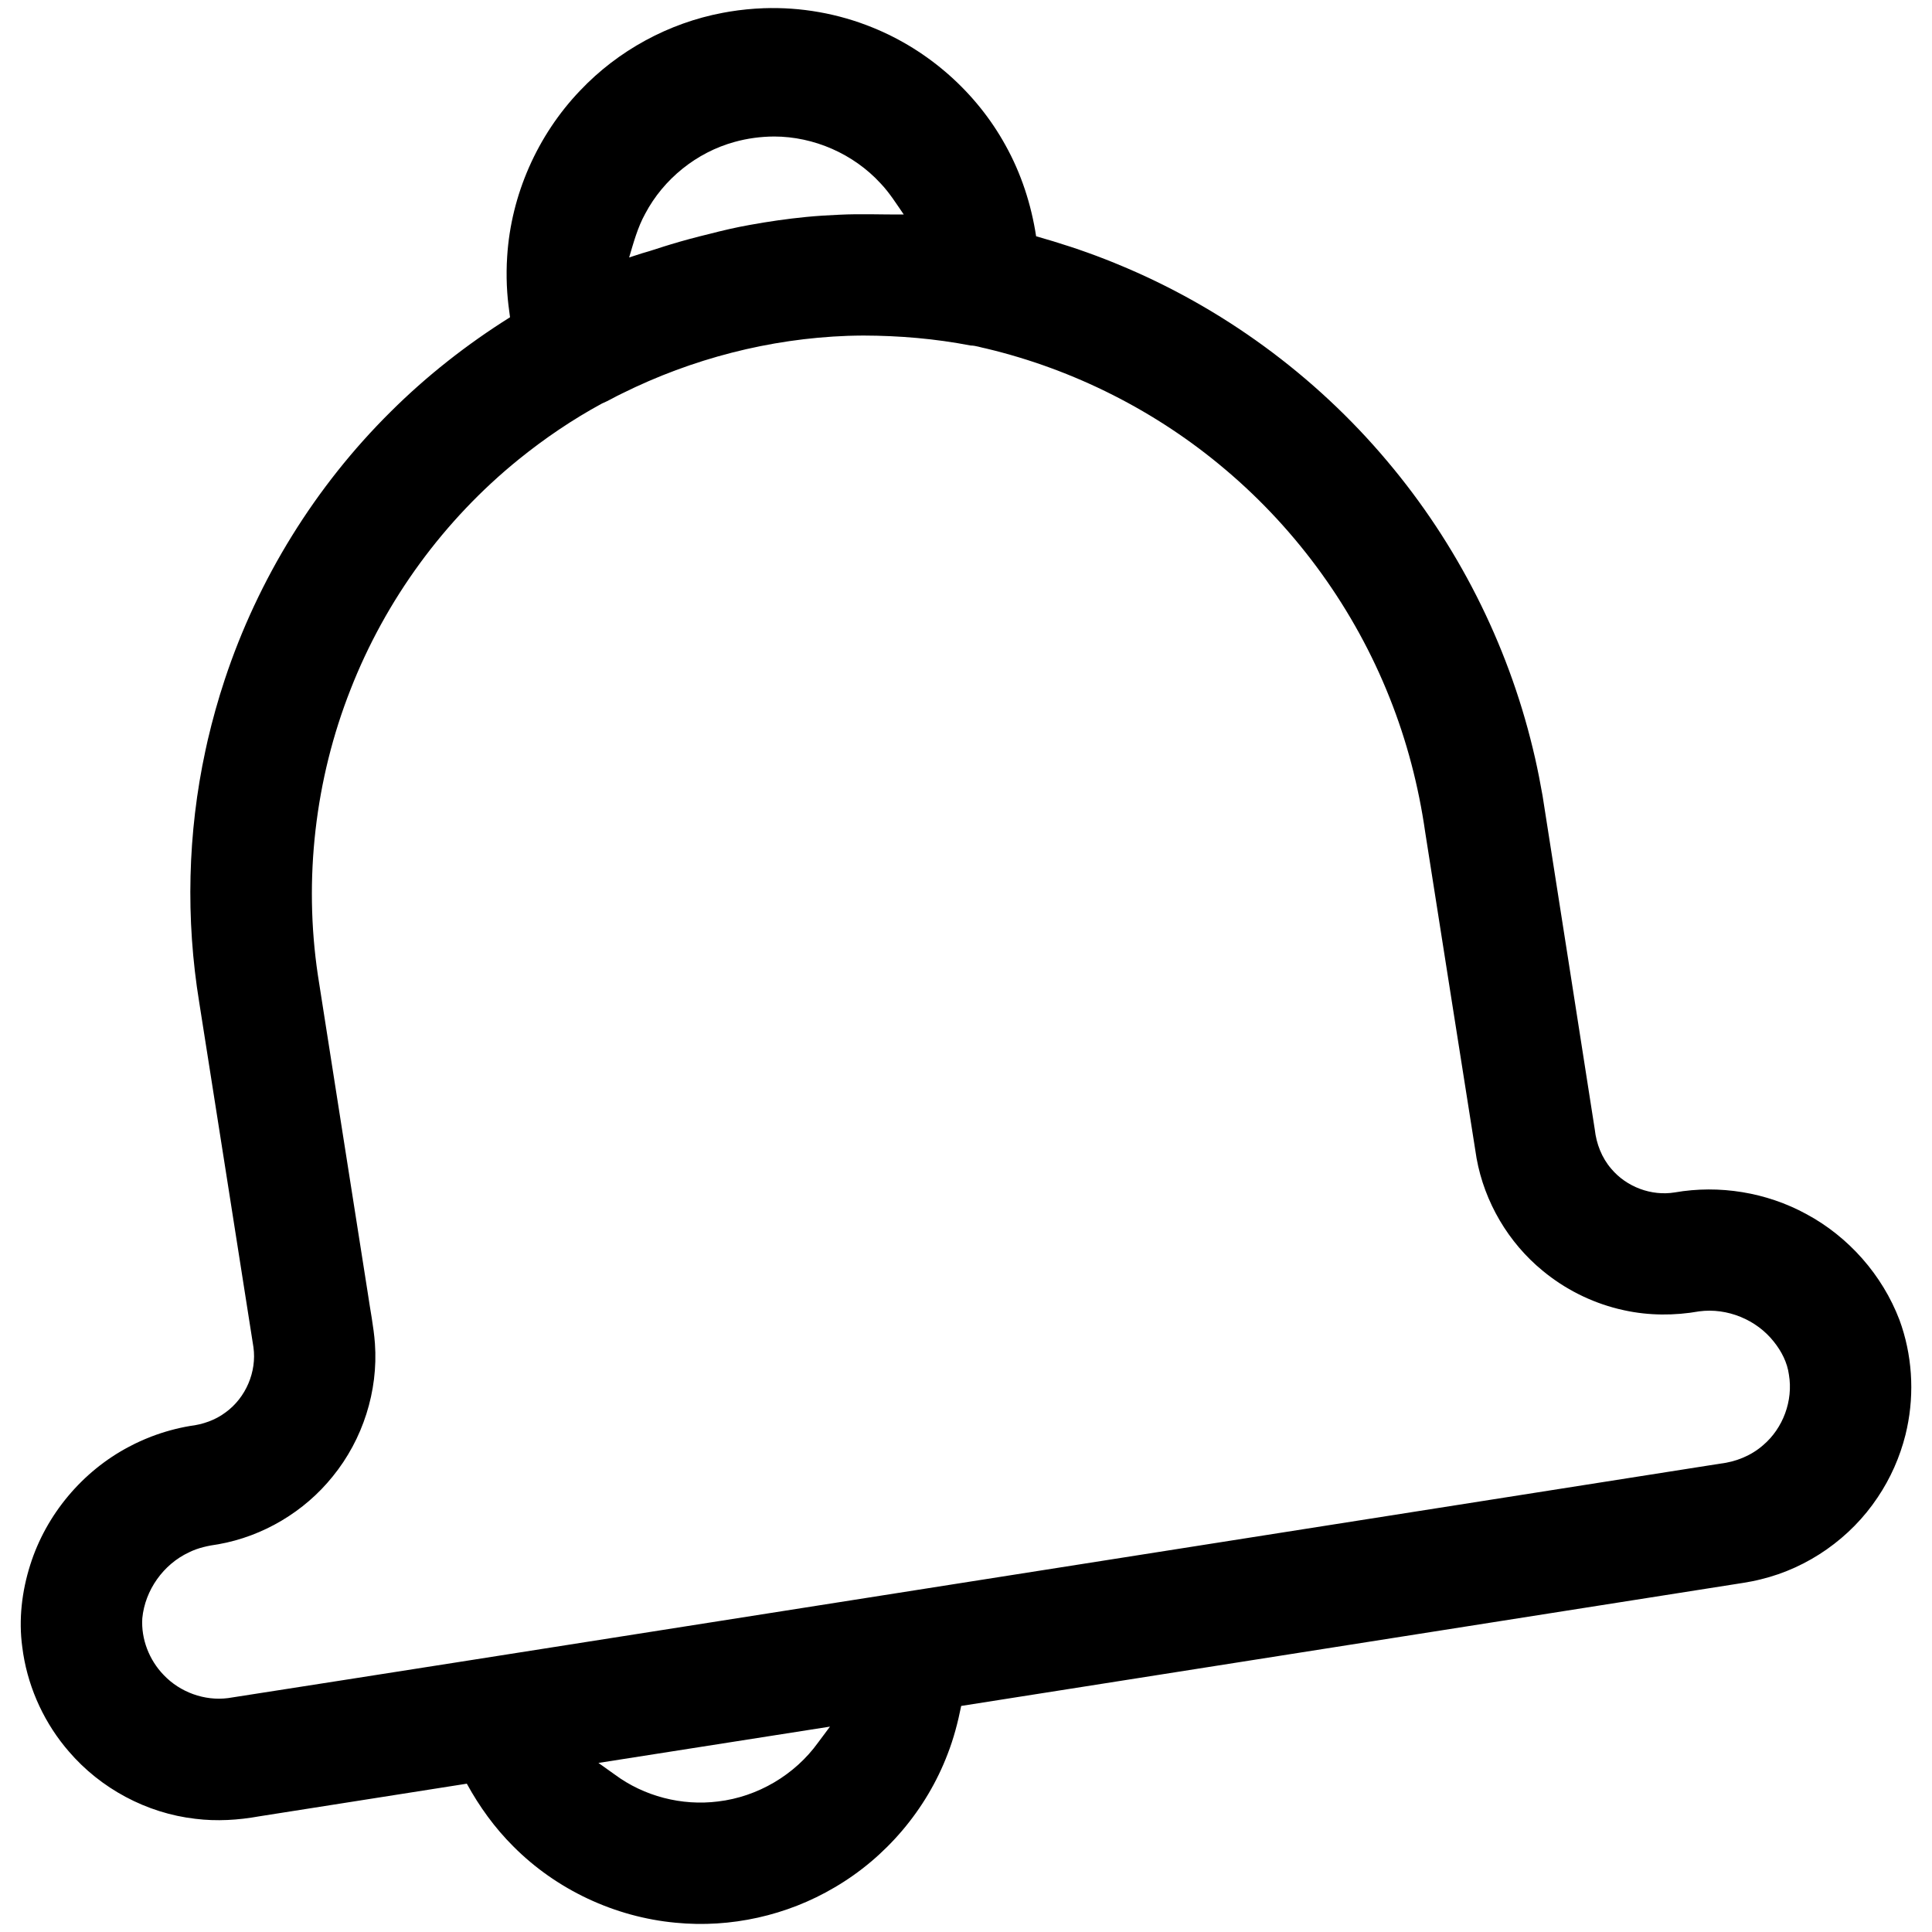
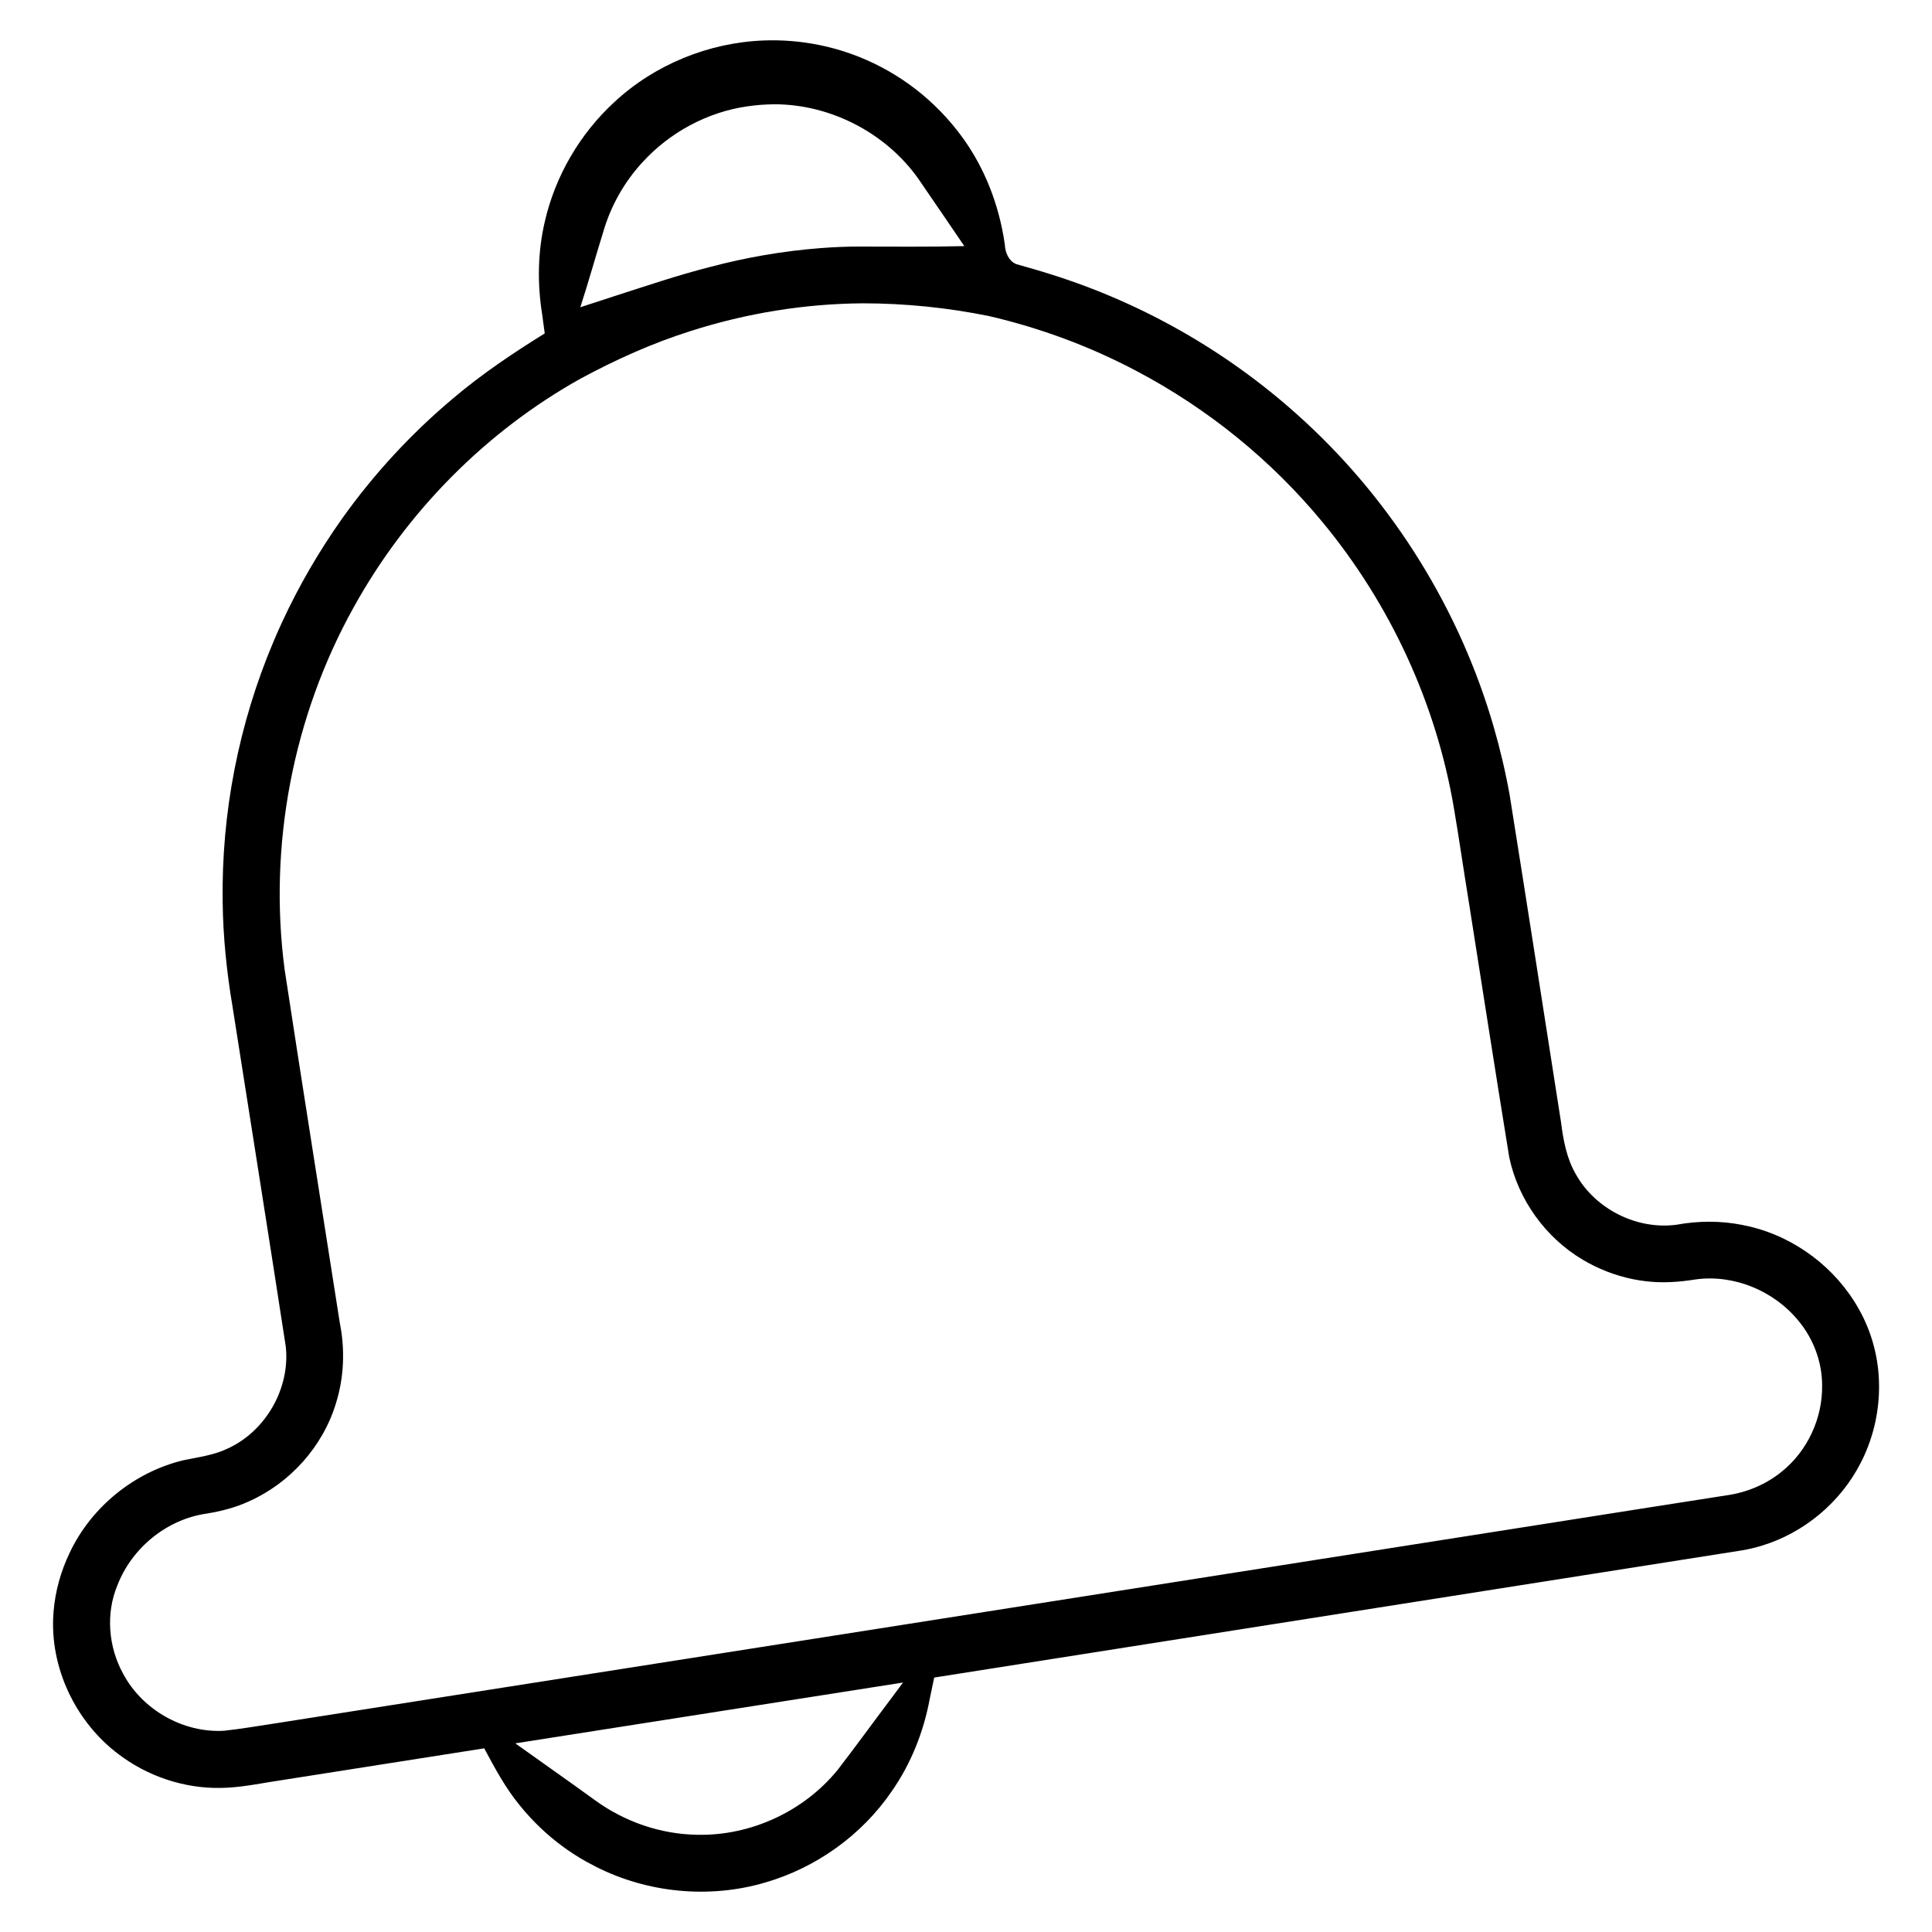
<svg xmlns="http://www.w3.org/2000/svg" version="1.1" id="Capa_1" x="0px" y="0px" viewBox="0 0 479.619 479.619" style="enable-background:new 0 0 479.619 479.619;" xml:space="preserve">
  <defs id="defs41" />
  <g id="g6">
    <g id="g4">
-       <path id="path2" d="m 189.578,2.041 c -2.827,0.103 -5.646,0.383 -8.438,0.838 -0.373,0.065 -1.172,0.203 -1.707,0.303 -13.447,2.521 -26.032,9.374 -35.433,19.315 -10.587,11.062 -17.144,25.9 -18.094,41.19 -0.162,2.386 -0.178,4.781 -0.082,7.17 0.02,0.373 0.062,1.169 0.098,1.705 0.138,2.076 0.412,4.139 0.693,6.199 -10.691,6.704 -20.678,14.541 -29.626,23.444 -18.701,18.519 -32.924,41.508 -41.192,66.492 -1.646,4.953 -3.047,9.986 -4.235,15.068 -0.149,0.693 -0.374,1.693 -0.553,2.503 -4.437,20.522 -4.938,41.872 -1.549,62.589 4.481,28.524 8.991,57.044 13.454,85.571 0.865,6.123 -1.901,12.564 -6.902,16.19 -2.565,1.94 -5.691,3.007 -8.865,3.383 -3.265,0.557 -6.473,1.441 -9.567,2.623 -0.349,0.136 -1.059,0.412 -1.539,0.622 -0.849,0.353 -1.682,0.742 -2.512,1.138 -0.343,0.18 -1.041,0.516 -1.511,0.774 -11.572,6.085 -20.573,16.844 -24.508,29.313 -2.084,6.567 -2.916,13.583 -1.978,20.431 1.116,8.996 4.824,17.641 10.533,24.68 0.24,0.291 0.702,0.86 0.988,1.179 7.901,9.243 19.341,15.372 31.428,16.755 5.298,0.661 10.674,0.333 15.915,-0.618 17.164,-2.699 34.328,-5.4 51.492,-8.098 3.108,5.677 6.933,10.975 11.524,15.547 10.686,10.764 25.222,17.57 40.319,18.97 13.633,1.342 27.643,-1.784 39.433,-8.753 12.75,-7.434 22.822,-19.318 28.077,-33.109 1.509,-3.865 2.56,-7.891 3.373,-11.955 64.764,-10.195 129.53,-20.384 194.295,-30.576 1.296,-0.208 2.817,-0.499 4.179,-0.846 11.775,-2.837 22.334,-10.274 29.041,-20.35 3.184,-4.728 5.526,-10.018 6.909,-15.547 0.077,-0.363 0.275,-1.132 0.377,-1.657 1.885,-8.884 1.266,-18.313 -1.869,-26.843 -4.257,-11.168 -12.644,-20.679 -23.179,-26.32 -9.862,-5.368 -21.54,-7.272 -32.6,-5.344 -5.81,0.957 -11.994,-1.363 -15.773,-5.871 -2.358,-2.724 -3.7,-6.207 -4.093,-9.767 -4.324,-27.606 -8.608,-55.218 -12.957,-82.819 -0.558,-3.212 -1.161,-6.255 -1.863,-9.377 -0.16,-0.69 -0.4,-1.687 -0.59,-2.495 -6.313,-26.11 -18.791,-50.698 -36.124,-71.22 -17.944,-21.339 -41.094,-38.265 -66.886,-48.86 -1.089,-0.463 -2.142,-0.865 -3.302,-1.326 -5.553,-2.167 -11.23,-4.004 -16.964,-5.631 -1.204,-7.891 -3.707,-15.6 -7.599,-22.58 -7.222,-13.124 -19.076,-23.6 -32.956,-29.221 -8.557,-3.487 -17.847,-5.14 -27.082,-4.81 z m 2.572,31.846 c 9.914,0.008 19.726,4.315 26.435,11.616 2.231,2.34 3.941,5.096 5.772,7.744 -5.338,0.043 -10.677,-0.208 -16.012,0.06 -2.632,0.112 -5.494,0.285 -8.212,0.552 -4.685,0.459 -9.501,1.156 -14.034,1.986 -3.41,0.603 -6.78,1.392 -10.13,2.263 -3.161,0.76 -6.368,1.624 -9.352,2.527 -2.439,0.72 -4.833,1.582 -7.283,2.261 -1.05,0.34 -2.101,0.68 -3.151,1.02 1.098,-3.686 2.101,-7.44 3.972,-10.83 4.555,-8.646 12.768,-15.266 22.196,-17.849 3.186,-0.892 6.493,-1.328 9.799,-1.348 z m 22.172,49.412 c 8.929,0.023 17.866,0.778 26.637,2.473 1.303,0.015 2.556,0.503 3.832,0.74 21.798,5.191 42.335,15.573 59.423,30.068 17.94,15.148 32.069,34.763 40.738,56.584 4.286,10.727 7.215,21.98 8.851,33.412 4.256,26.984 8.474,53.974 12.753,80.953 1.959,10.879 7.897,20.975 16.457,27.97 5.429,4.486 11.872,7.738 18.707,9.438 0.32,0.076 1.031,0.255 1.515,0.349 6.107,1.332 12.463,1.346 18.608,0.255 6.926,-0.917 14.193,2.049 18.513,7.537 1.904,2.373 3.35,5.178 3.749,8.222 1.072,6.414 -1.455,13.259 -6.409,17.465 -2.972,2.61 -6.784,4.141 -10.695,4.591 -104.257,16.391 -208.513,32.791 -312.77,49.188 -19.203,2.997 -38.399,6.037 -57.606,9.008 -5.841,0.761 -11.934,-1.458 -15.981,-5.725 -3.598,-3.699 -5.646,-8.934 -5.318,-14.098 0.673,-6.973 5.229,-13.396 11.578,-16.353 2.287,-1.143 4.807,-1.663 7.319,-2.016 11.073,-1.968 21.334,-8.067 28.374,-16.835 7.467,-9.161 11.32,-21.185 10.479,-32.981 -0.31,-4.257 -1.194,-8.444 -1.794,-12.664 -4.118,-26.269 -8.275,-52.533 -12.37,-78.805 -3.549,-23.816 -0.715,-48.541 8.12,-70.94 8.679,-22.195 23.196,-42.07 41.714,-57.072 6.462,-5.229 13.377,-9.922 20.683,-13.886 1.72,-0.708 3.303,-1.717 4.994,-2.496 17.391,-8.633 36.617,-13.612 56.029,-14.31 1.289,-0.045 2.578,-0.06 3.868,-0.071 z M 203.109,432.566 c -5.783,8.046 -15.014,13.491 -24.855,14.649 -8.99,1.14 -18.375,-1.281 -25.651,-6.692 -1.347,-0.958 -2.695,-1.917 -4.042,-2.875 19.16,-3.008 38.32,-6.009 57.48,-9.014 -0.977,1.311 -1.954,2.621 -2.932,3.932 z" />
+       <path id="path2" d="m 189.602,10.047 c -13.641,0.516 -27.066,5.969 -37.073,15.279 -8.597,7.904 -14.738,18.439 -17.314,29.834 -1.722,7.451 -1.84,15.227 -0.639,22.767 0.218,1.615 0.435,3.23 0.653,4.844 -7.896,4.897 -15.634,10.093 -22.729,16.109 -10.407,8.726 -19.794,18.905 -27.601,29.897 -5.684,8.034 -10.657,16.573 -14.793,25.504 -0.321,0.699 -0.749,1.65 -1.111,2.445 -0.308,0.725 -0.748,1.723 -1.103,2.555 -8.622,20.377 -12.957,42.553 -12.615,64.678 0.102,8.705 1.007,17.385 2.454,25.965 4.415,28.12 8.885,56.232 13.214,84.364 1.114,10.292 -4.903,20.911 -14.3,25.253 -3.466,1.706 -7.339,2.179 -11.076,2.956 -12.205,2.922 -22.879,11.582 -28.249,22.927 -2.211,4.591 -3.61,9.581 -4.025,14.663 -0.034,0.397 -0.081,1.201 -0.104,1.754 -0.486,13.404 6.334,26.728 17.287,34.409 7.572,5.406 17.011,8.152 26.304,7.524 4.467,-0.273 8.854,-1.234 13.275,-1.87 16.717,-2.626 33.433,-5.252 50.149,-7.881 2.61,4.856 5.222,9.758 8.73,14.041 1.616,2.028 3.509,4.066 5.309,5.768 3.383,3.209 7.161,6.003 11.229,8.283 0.682,0.383 1.637,0.886 2.437,1.292 12.83,6.518 28.141,8.006 41.961,3.954 12.694,-3.651 24.065,-11.777 31.519,-22.696 4.767,-6.84 7.907,-14.75 9.418,-22.936 0.368,-1.759 0.737,-3.517 1.105,-5.276 66.879,-10.533 133.762,-21.045 200.639,-31.59 1.547,-0.262 3.318,-0.695 4.672,-1.101 10.573,-3.173 19.709,-10.795 24.712,-20.636 2.715,-5.281 4.251,-11.159 4.503,-17.09 0.02,-0.491 0.043,-1.325 0.034,-1.954 -0.008,-6.694 -1.747,-13.374 -5.067,-19.192 -5.717,-10.169 -15.798,-17.775 -27.164,-20.428 -0.463,-0.11 -1.265,-0.287 -1.87,-0.4 -5.328,-1.047 -10.84,-0.997 -16.174,-0.022 -9.794,1.306 -20.093,-3.823 -24.939,-12.439 -2.341,-3.953 -3.171,-8.552 -3.742,-13.048 -4.247,-27.093 -8.427,-54.193 -12.759,-81.267 -1.03,-5.735 -2.376,-11.412 -3.996,-17.008 -0.212,-0.717 -0.519,-1.724 -0.767,-2.552 -8.858,-28.727 -25.674,-54.951 -48.12,-74.952 -17.546,-15.697 -38.464,-27.609 -60.931,-34.65 -2.872,-0.924 -5.778,-1.743 -8.675,-2.561 -1.893,-0.795 -2.732,-2.918 -2.82,-4.848 -0.713,-5.027 -2.027,-9.971 -3.934,-14.677 -0.352,-0.868 -0.834,-1.977 -1.281,-2.919 -0.882,-1.884 -1.925,-3.803 -2.958,-5.485 -2.204,-3.593 -4.837,-6.916 -7.761,-9.949 -0.415,-0.414 -1.063,-1.071 -1.58,-1.564 -7.867,-7.539 -17.881,-12.807 -28.57,-14.951 -4.522,-0.92 -9.153,-1.299 -13.764,-1.122 z m 2.521,15.84 c 14.494,-0.04 28.776,7.605 36.711,19.747 3.543,5.138 7.036,10.308 10.557,15.462 -8.721,0.226 -17.444,0.114 -26.166,0.116 -3.2,-0.011 -6.39,0.145 -9.521,0.381 -9.322,0.718 -18.569,2.322 -27.603,4.729 -7.795,1.983 -15.416,4.578 -23.071,7.032 -2.988,0.973 -5.977,1.946 -8.965,2.92 2.016,-6.206 3.758,-12.496 5.698,-18.725 1.848,-6.388 5.184,-12.329 9.688,-17.221 6.774,-7.435 16.122,-12.516 26.098,-13.929 2.177,-0.321 4.375,-0.485 6.574,-0.511 z m 22.176,49.412 c 10.45,0.01 20.9,1.078 31.142,3.148 12.778,2.954 25.178,7.551 36.768,13.694 17.67,9.321 33.482,22.153 46.184,37.577 16.795,20.333 28.22,45.094 32.576,71.118 1.269,7.422 2.323,14.878 3.543,22.308 3.378,21.399 6.684,42.796 10.163,64.179 2.223,10.495 8.999,19.921 18.225,25.394 0.291,0.174 0.986,0.577 1.442,0.82 3.949,2.143 8.263,3.62 12.703,4.319 0.318,0.049 1.061,0.161 1.545,0.209 4.125,0.506 8.3,0.211 12.388,-0.454 9.489,-1.291 19.387,2.838 25.431,10.206 3.763,4.485 5.935,10.277 5.934,16.141 0.109,8.149 -3.649,16.266 -10.021,21.367 -3.921,3.216 -8.765,5.211 -13.776,5.903 -15.779,2.447 -31.55,4.96 -47.326,7.429 -104.39,16.417 -208.78,32.834 -313.175,49.216 -4.14,0.619 -8.27,1.343 -12.432,1.787 -10.164,0.587 -20.348,-5.228 -25.083,-14.229 -3.62,-6.593 -4.303,-14.82 -1.412,-21.81 3.54,-9.275 12.232,-16.431 22.091,-17.858 3.634,-0.592 7.234,-1.497 10.585,-3.051 10.217,-4.54 18.342,-13.601 21.597,-24.314 2.021,-6.437 2.292,-13.373 0.969,-19.978 -4.563,-29.26 -9.252,-58.501 -13.708,-87.778 -4.042,-30.75 2.059,-62.732 17.127,-89.841 13.079,-23.669 32.793,-43.681 56.43,-56.855 8.717,-4.694 17.781,-8.784 27.233,-11.763 13.831,-4.429 28.331,-6.794 42.856,-6.884 z M 221.25,421.621 c -4.434,5.886 -8.755,11.853 -13.252,17.69 -8.363,10.331 -21.623,16.478 -34.913,16.17 -9.059,-0.124 -17.997,-3.215 -25.314,-8.533 -6.576,-4.776 -13.241,-9.431 -19.852,-14.159 32.087,-5.035 64.174,-10.067 96.262,-15.1 -0.977,1.311 -1.954,2.621 -2.932,3.932 z" />
    </g>
  </g>
  <g id="g8">
</g>
  <g id="g10">
</g>
  <g id="g12">
</g>
  <g id="g14">
</g>
  <g id="g16">
</g>
  <g id="g18">
</g>
  <g id="g20">
</g>
  <g id="g22">
</g>
  <g id="g24">
</g>
  <g id="g26">
</g>
  <g id="g28">
</g>
  <g id="g30">
</g>
  <g id="g32">
</g>
  <g id="g34">
</g>
  <g id="g36">
</g>
</svg>
